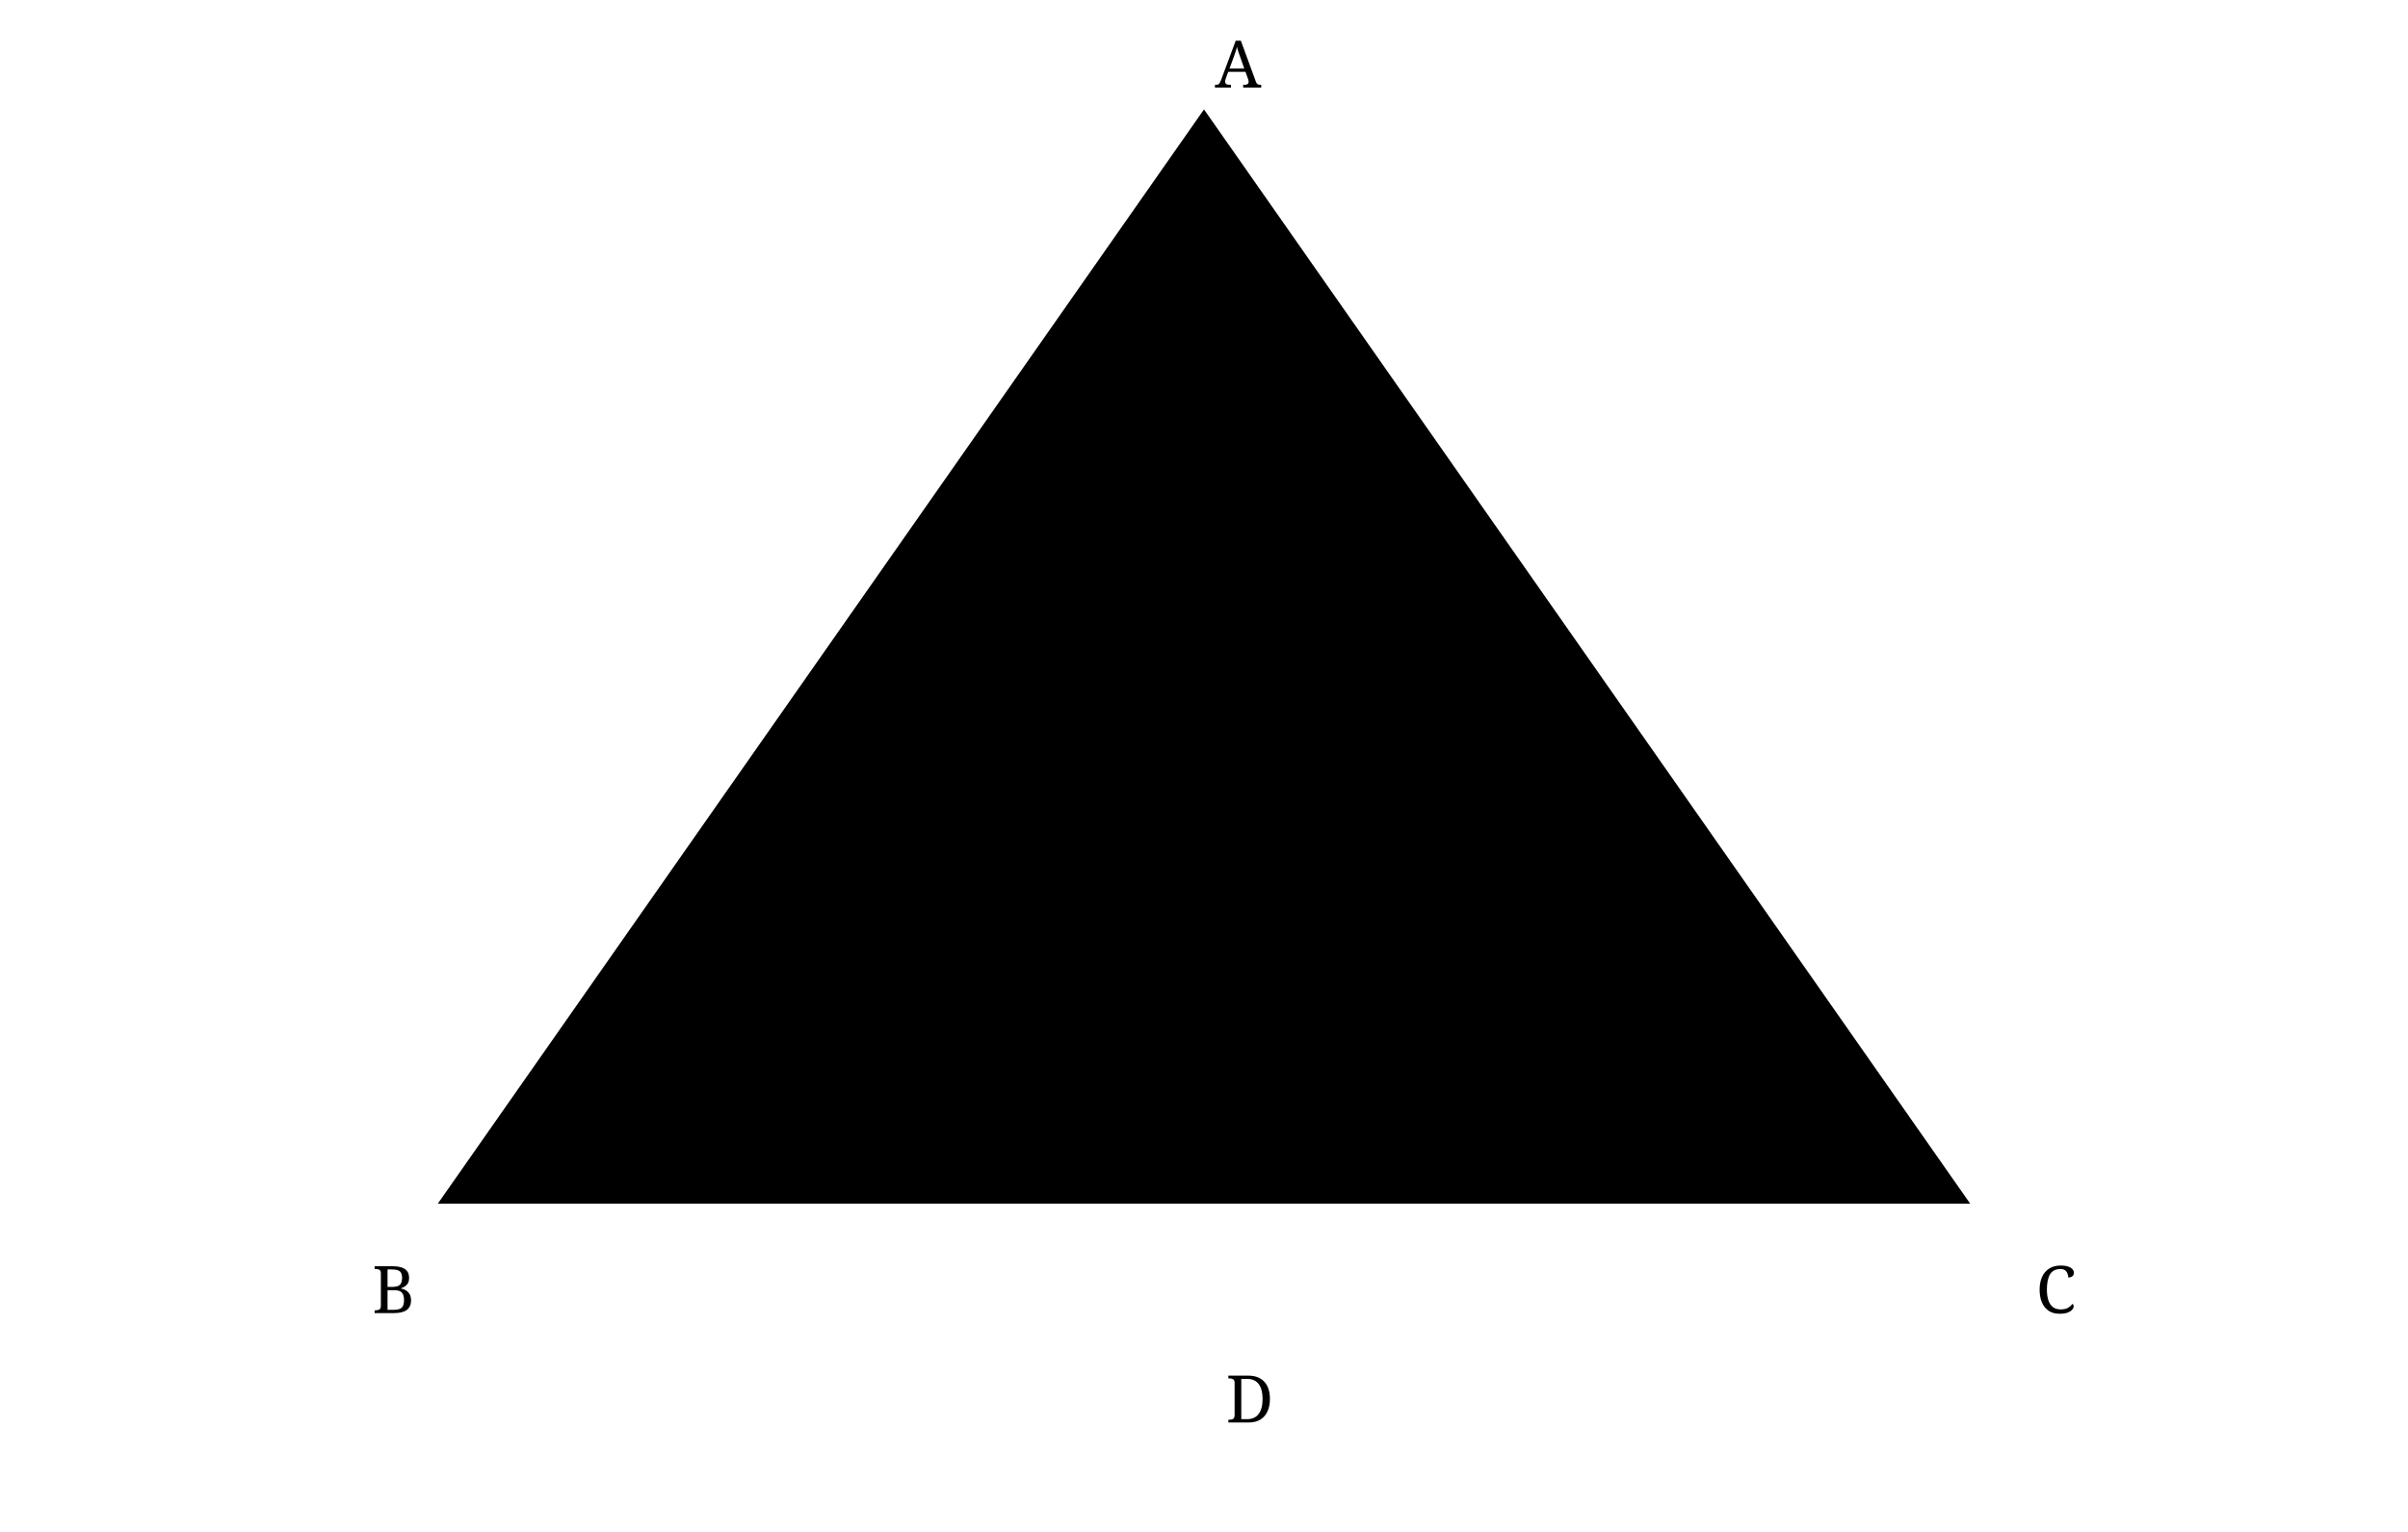
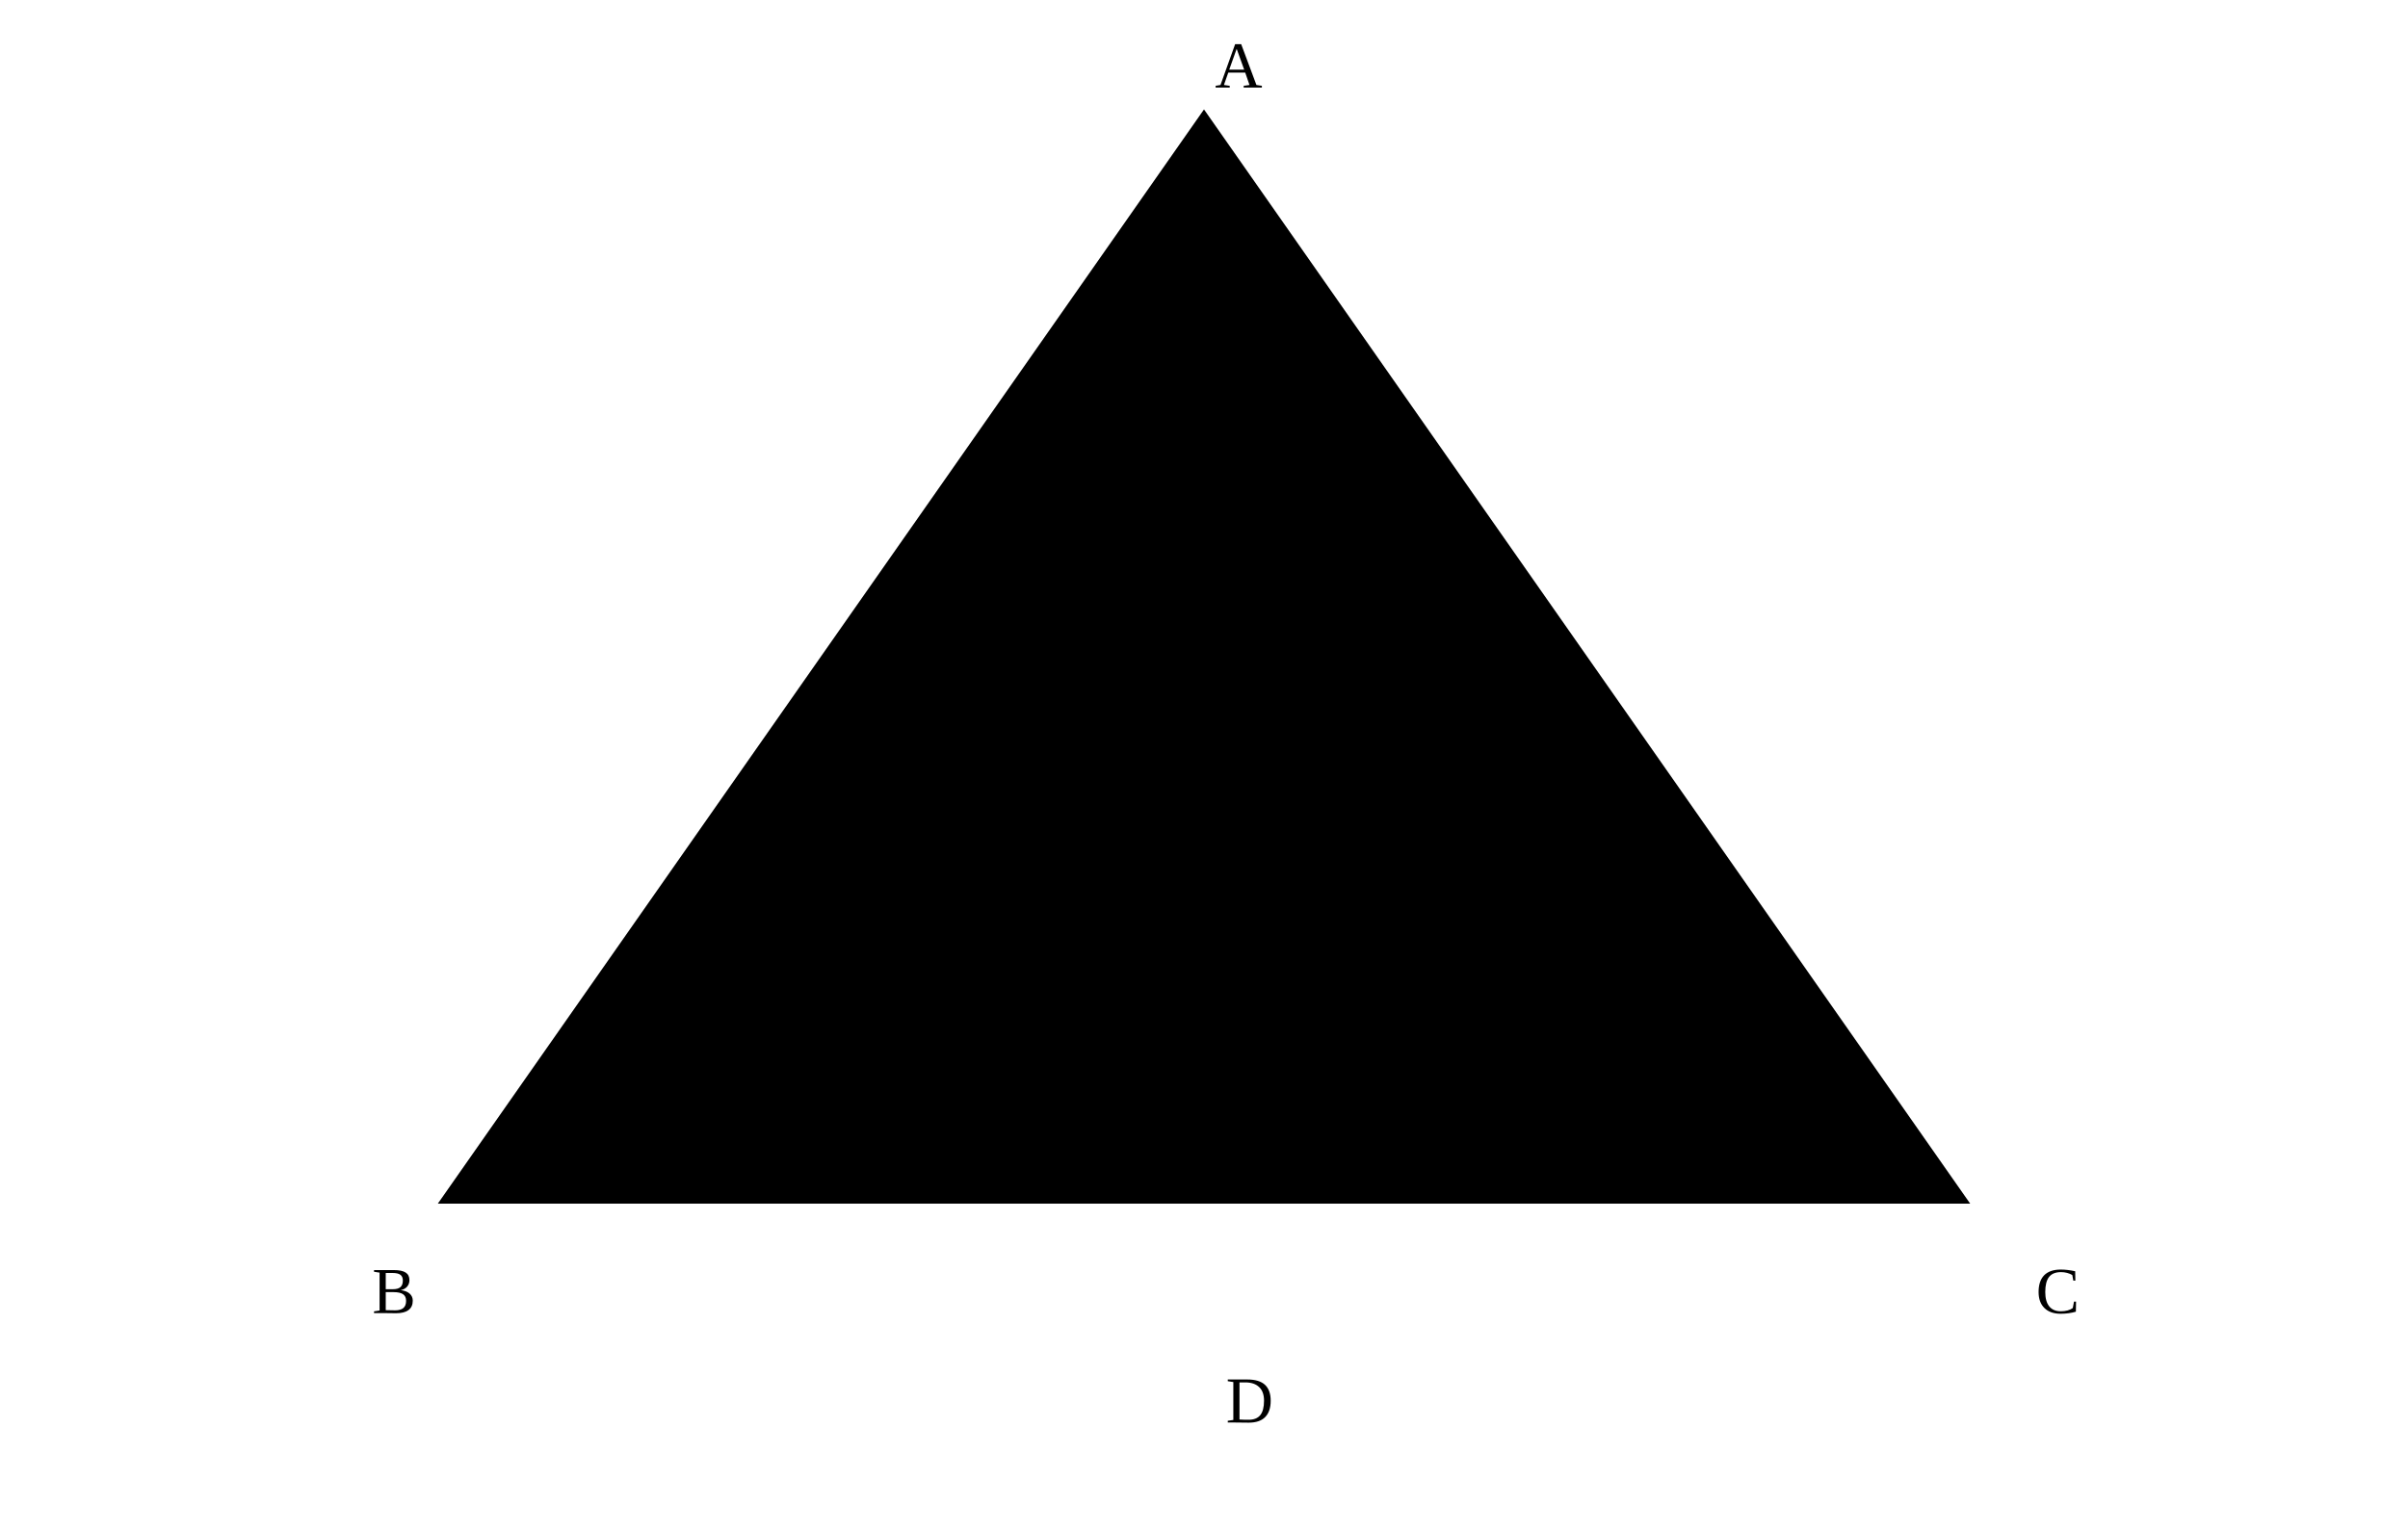
<svg xmlns="http://www.w3.org/2000/svg" viewBox="0 0 440 280">
-   <g class="stroke-current fill-none" stroke-width="1.5">
+   <g class="stroke-current fill-none">
    <polygon points="220,20 80,220 360,220" />
    <line x1="220" y1="20" x2="220" y2="220" />
    <line x1="80" y1="220" x2="220" y2="140" stroke-dasharray="6 3" />
    <line x1="360" y1="220" x2="220" y2="140" stroke-dasharray="6 3" />
  </g>
  <circle cx="220" cy="140" r="2.8" class="fill-current" />
-   <g class="fill-current stroke-none" font-family="serif">
+   <g class="fill-current stroke-none">
    <text x="222" y="16">A</text>
    <text x="68" y="240">B</text>
    <text x="372" y="240">C</text>
    <text x="226" y="136">G</text>
    <text x="224" y="260">D</text>
  </g>
</svg>
